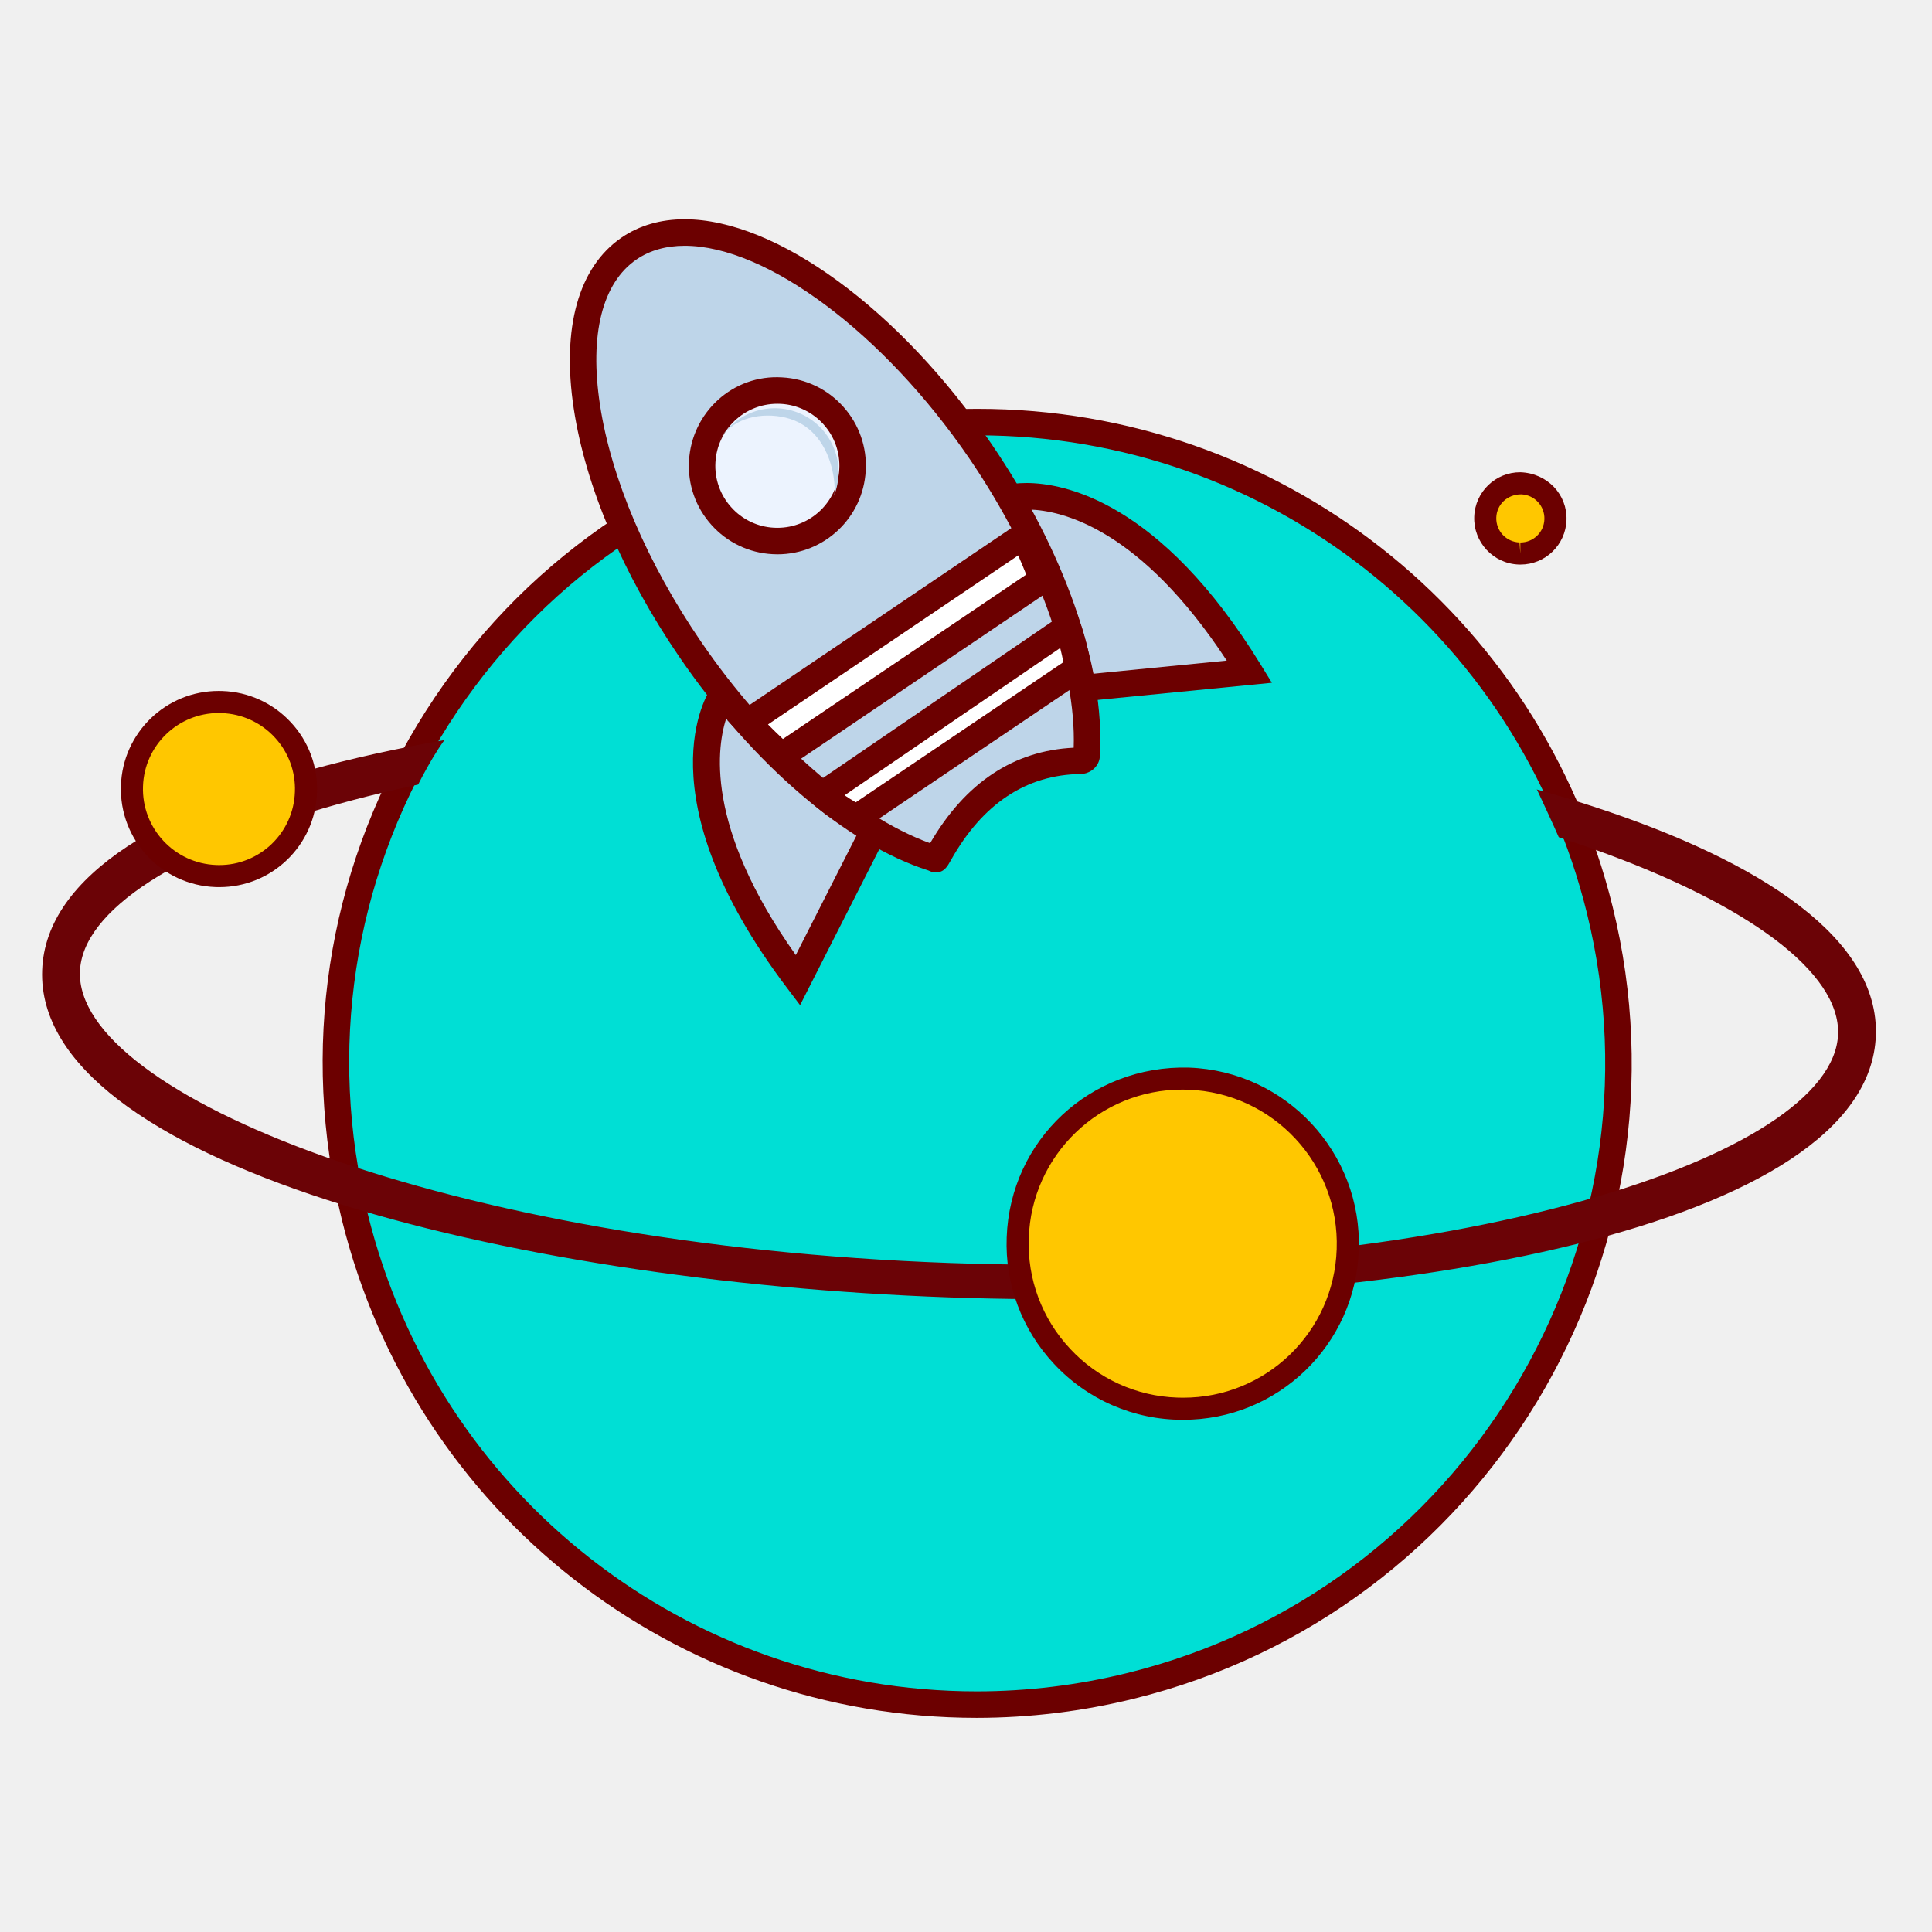
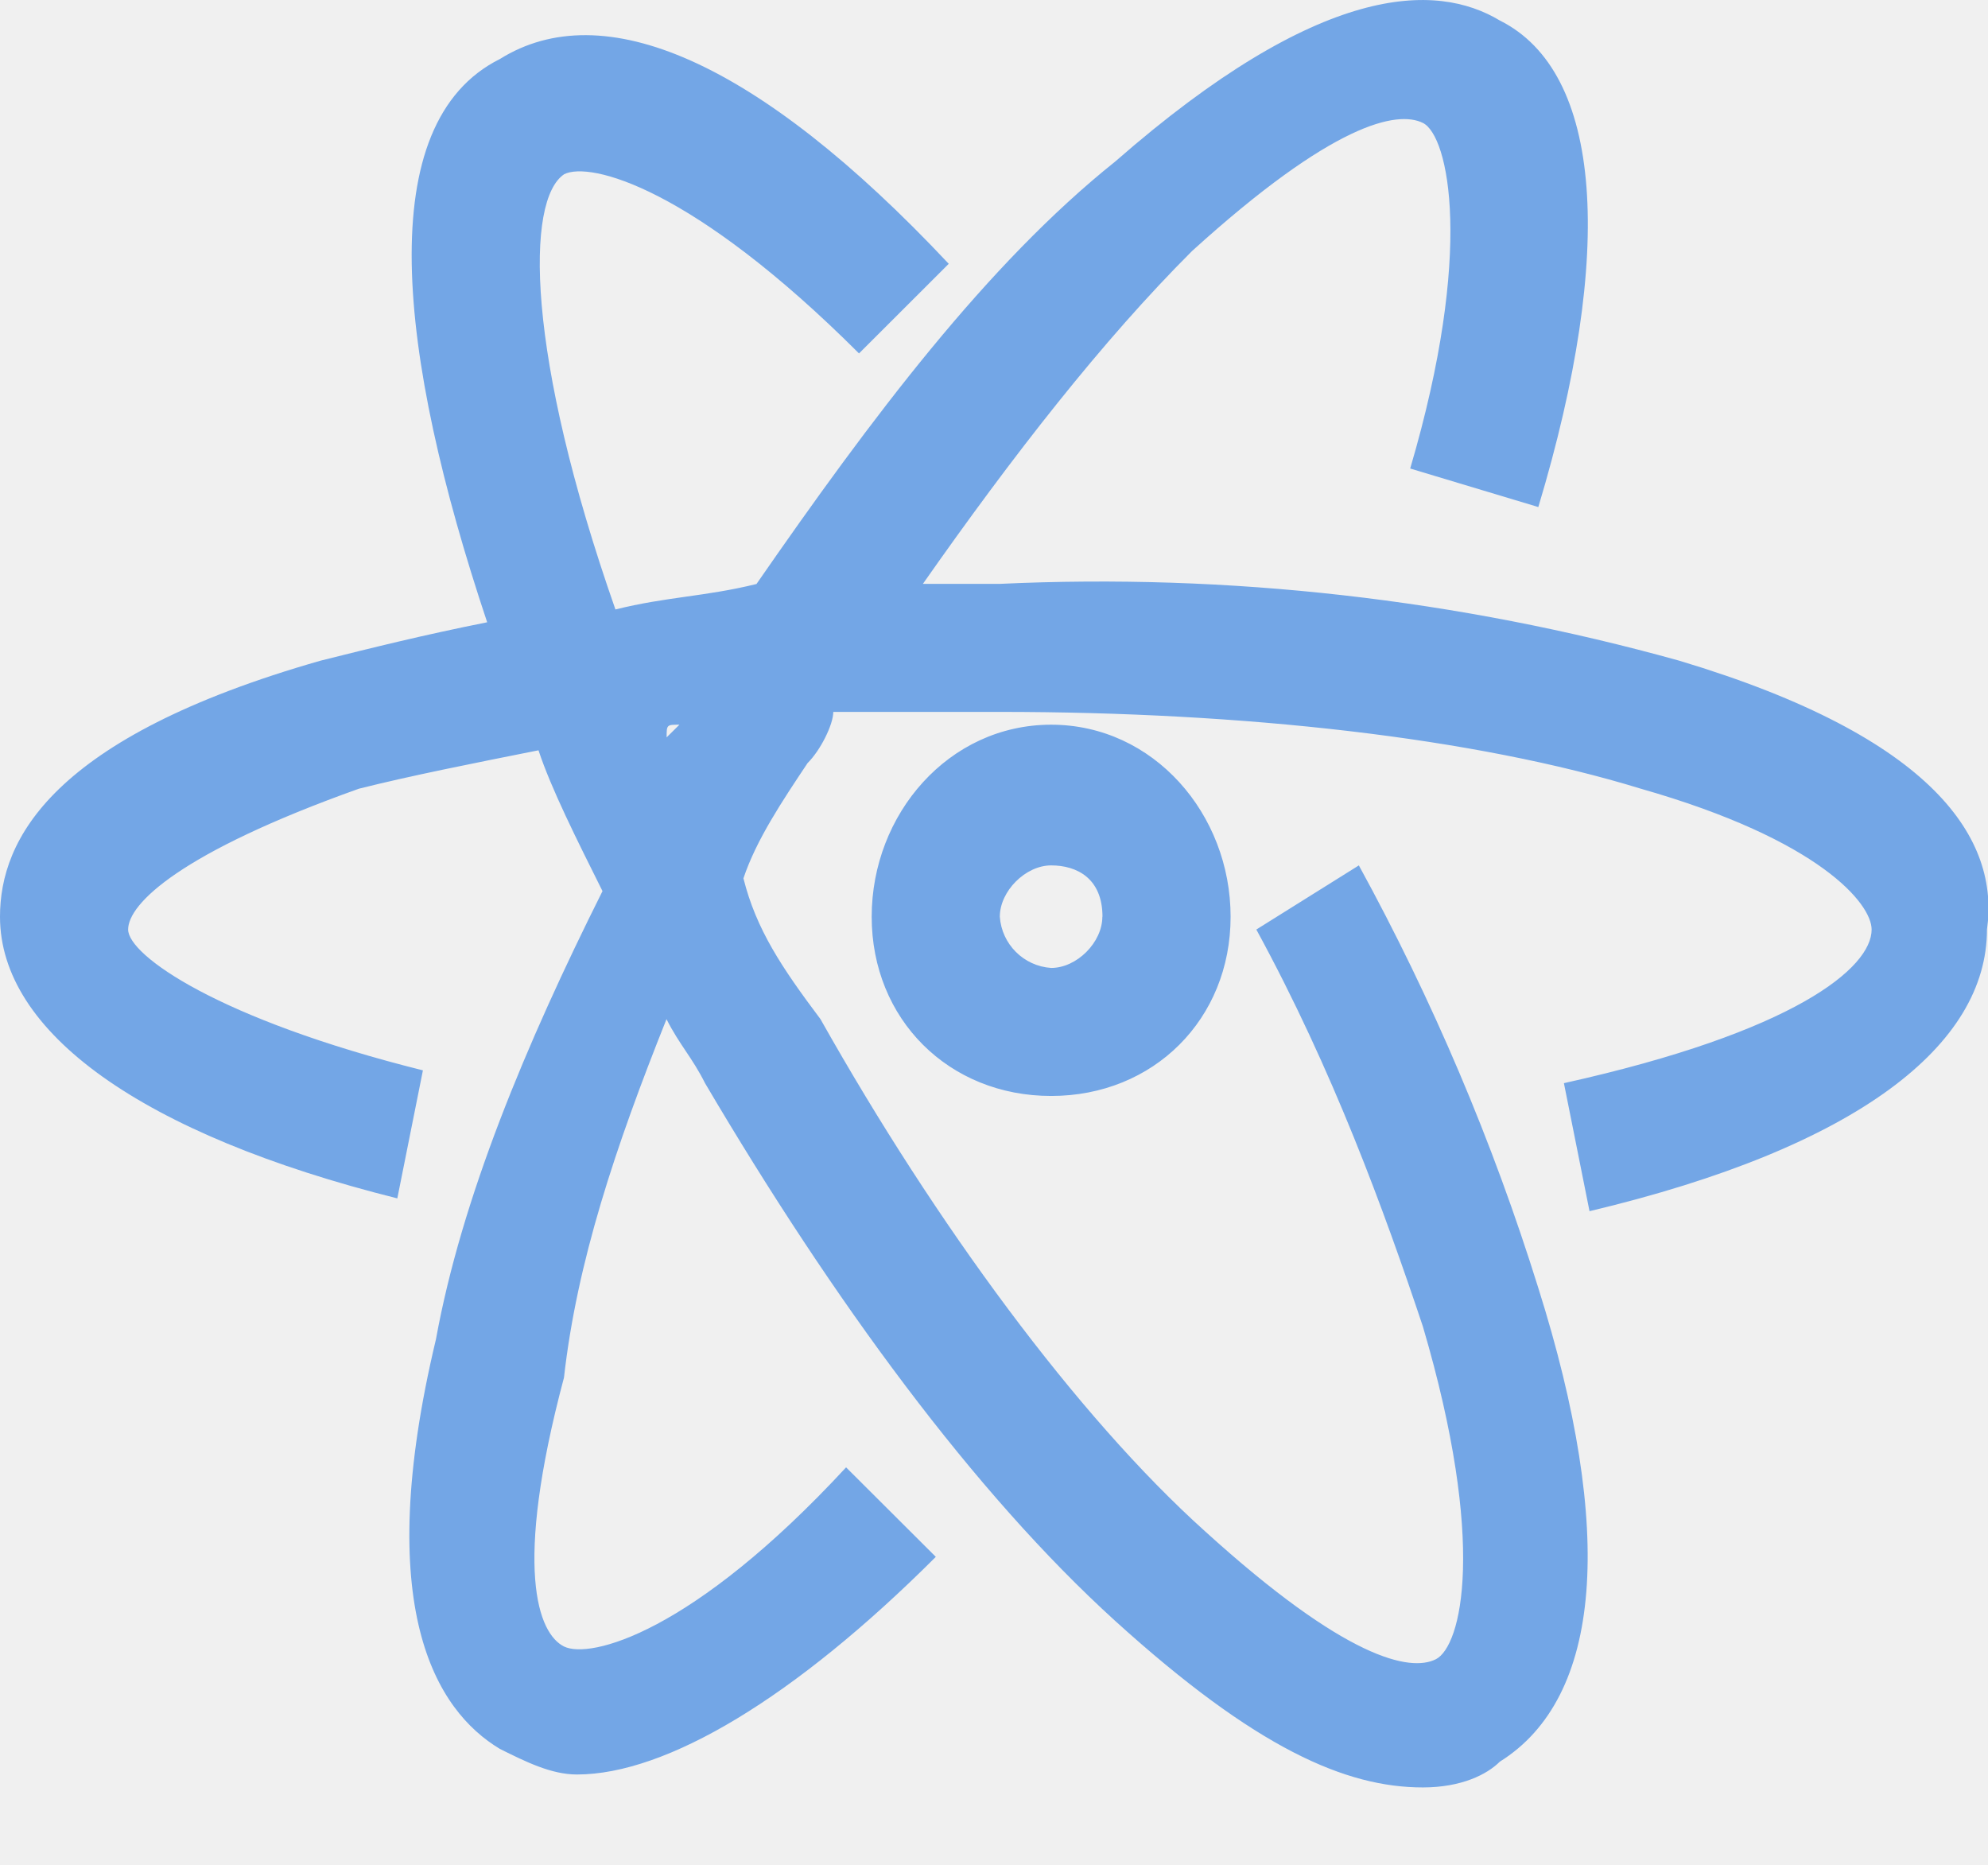
- <svg xmlns="http://www.w3.org/2000/svg" class="icon" style="width: 200; height: 200;vertical-align: middle;fill: currentColor;overflow: hidden;" viewBox="0 0 1024 1024" version="1.1" p-id="1536">
-   <path d="M517.975 563.599m-339.799 0a339.799 339.799 0 1 0 679.598 0 339.799 339.799 0 1 0-679.598 0Z" fill="#00DFD5" p-id="1537" class="selected" />
-   <path d="M517.714 910.505c-159.8 0-298.173-108.518-336.486-263.89-22.175-89.948-7.987-183.142 39.936-262.426s123.848-135.163 213.796-157.332a348.339 348.339 0 0 1 83.297-10.158c159.79 0 298.163 108.508 336.476 263.875 45.763 185.677-68.05 373.985-253.727 419.768a348.948 348.948 0 0 1-83.292 10.163z m0.538-679.762c-26.788 0-53.683 3.282-79.933 9.759-86.303 21.268-159.15 74.885-205.143 150.958-45.978 76.073-59.581 165.494-38.298 251.796 36.756 149.084 169.518 253.199 322.842 253.199 26.778 0 53.673-3.282 79.923-9.759 178.156-43.924 287.365-224.604 243.441-402.765-36.762-149.069-169.508-253.189-322.831-253.189z" fill="#6C0000" p-id="1538" />
-   <path d="M513.843 375.439c-235.571-8.376-487.895 37.427-491.5 138.829-3.604 101.381 244.828 164.987 480.399 173.363 235.571 8.376 487.895-37.427 491.5-138.813 3.604-101.396-244.828-165.002-480.399-173.379z m460.38 172.667c-2.314 65.08-204.16 130.785-470.83 121.303-266.675-9.482-463.345-89.349-461.03-154.435 2.314-65.08 204.16-130.806 470.835-121.324 266.67 9.482 463.34 89.375 461.025 154.455z" fill="#6B0306" p-id="1539" />
-   <path d="M238.341 388.613c-8.212 10.045-16.425 26.327-20.255 34.391 80.686-18.412 175.974-24.294 293.048-20.132 129.521 4.603 236.831 21.361 318.546 49.418-3.159-8.73-14.003-31.38-17.807-39.711-88.873-26.496-188.375-50.304-299.023-54.236-100.71-3.574-188.416 13.932-274.509 30.269z" fill="#00DFD5" p-id="1540" />
-   <path d="M626.872 659.159m-87.511 0a87.511 87.511 0 1 0 175.022 0 87.511 87.511 0 1 0-175.022 0Z" fill="#FFC700" p-id="1541" />
-   <path d="M626.954 752.517h-0.01a92.754 92.754 0 0 1-68.393-29.737 92.774 92.774 0 0 1-24.986-66.939c1.828-51.615 44.457-91.433 96.625-89.984 51.441 1.828 91.812 45.169 89.994 96.625a92.995 92.995 0 0 1-93.23 90.035z m-0.148-175.012a81.326 81.326 0 0 0-81.536 78.746 81.126 81.126 0 0 0 21.852 58.563 81.07 81.07 0 0 0 56.847 25.943l2.97 0.056a81.326 81.326 0 0 0 81.536-78.746c1.603-45.01-33.705-82.918-78.7-84.506l-2.97-0.056z" fill="#6C0000" p-id="1542" />
-   <path d="M805.816 274.76m-18.611 0a18.611 18.611 0 1 0 37.222 0 18.611 18.611 0 1 0-37.222 0Z" fill="#FFC700" p-id="1543" />
-   <path d="M805.811 299.228l-0.855-0.01a24.499 24.499 0 0 1-23.588-25.329 24.371 24.371 0 0 1 24.438-23.588c14.367 0.492 24.95 11.853 24.468 25.329a24.397 24.397 0 0 1-24.463 23.598z m0.43-37.217c-7.347 0-12.938 5.396-13.179 12.288a12.774 12.774 0 0 0 12.298 13.21l0.445 5.862v-5.852a12.708 12.708 0 0 0 12.754-12.308 12.769 12.769 0 0 0-12.298-13.199h-0.02z" fill="#6C0000" p-id="1544" />
-   <path d="M116.06 418.212m-46.141 0a46.141 46.141 0 1 0 92.283 0 46.141 46.141 0 1 0-92.283 0Z" fill="#FFC700" p-id="1545" />
-   <path d="M116.106 470.205h-0.01l-1.884-0.036c-28.652-1.019-51.133-25.155-50.115-53.806a51.825 51.825 0 0 1 51.932-50.15l1.874 0.036a51.727 51.727 0 0 1 36.209 16.538 51.64 51.64 0 0 1 13.911 37.268 51.804 51.804 0 0 1-51.917 50.15z m-0.082-92.288a40.146 40.146 0 0 0-40.233 38.861c-0.788 22.205 16.63 40.904 38.825 41.692l1.475 0.036a40.11 40.11 0 0 0 40.218-38.861 40.018 40.018 0 0 0-10.767-28.892 40.074 40.074 0 0 0-28.058-12.8l-1.459-0.036z" fill="#6C0000" p-id="1546" />
-   <path d="M382.479 368.952s-35.011 51.005 40.392 150.61l45.471-89.518-85.862-61.092z" fill="#BED5E9" p-id="1547" />
-   <path d="M424.054 532.746l-6.779-8.95c-77.568-102.461-42.127-156.57-40.576-158.817l4.035-5.888 96.614 68.736-53.294 104.919z m-38.748-153.16c-5.396 15.519-12.15 58.117 36.48 126.612l37.545-73.933-74.025-52.68z" fill="#6C0000" p-id="1548" />
-   <path d="M536.632 263.634s60.247-14.075 125.619 92.38l-99.922 9.815-25.697-102.195z" fill="#BED5E9" p-id="1549" />
-   <path d="M556.995 373.402l-28.918-114.98 6.948-1.623c0.579-0.133 3.707-0.799 9.011-0.799 19.553 0 70.815 9.385 124.211 96.323l5.873 9.564-117.125 11.515z m-11.51-103.342l22.185 88.187 82.54-8.115c-45.942-70.026-87.291-79.59-104.724-80.072z" fill="#6C0000" p-id="1550" />
-   <path d="M519.516 238.996C459.213 150.728 375.905 102.687 333.44 131.697s-27.996 124.083 32.307 212.352c39.276 57.487 88.305 97.884 129.454 111.073l0.005-0.02c0.246 0.123 0.512 0.23 0.829 0.271 1.418 0.179 21.202-51.497 76.733-52.157a3.297 3.297 0 0 0 1.807-0.594 3.174 3.174 0 0 0 1.352-1.946 2.115 2.115 0 0 0-0.01-0.763c2.668-43.126-17.142-103.455-56.402-160.916z" fill="#BED5E9" p-id="1551" />
-   <path d="M496.056 462.387h-0.036l-1.976-0.169-1.976-0.845c-43.387-13.783-93.148-56.325-132.111-113.357-29.752-43.546-49.582-90.179-55.844-131.308-6.528-42.926 2.478-75.172 25.359-90.803 9.405-6.426 20.654-9.682 33.418-9.682 48.599 0 113.869 47.739 162.422 118.804 38.743 56.709 60.268 118.164 57.672 164.593l0.082 0.548-0.276 1.987c-0.445 2.391-2.002 4.731-4.239 6.262-1.782 1.178-3.702 1.782-5.647 1.818-28.948 0.343-52.142 15.749-68.961 45.783-1.828 3.287-3.564 6.369-7.885 6.369zM362.895 130.268c-9.887 0-18.468 2.432-25.487 7.224-18.196 12.421-25.078 39.808-19.405 77.102 5.944 39.086 24.96 83.661 53.545 125.491 35.395 51.82 81.49 92.278 121.426 106.839 18.652-32.056 44.242-49.075 76.109-50.621 1.439-42.609-19.569-100.966-55.352-153.344-45.343-66.355-107.372-112.691-150.835-112.691z" fill="#6C0000" p-id="1552" />
-   <path d="M542.618 283.899L396.196 382.843a336.2 336.2 0 0 0 18.079 17.777L552.52 307.2a335.616 335.616 0 0 0-9.902-23.301z" fill="#FFFFFF" p-id="1553" />
-   <path d="M413.629 409.518l-4.081-3.702a340.106 340.106 0 0 1-18.458-18.15l-5.668-6.011 160.067-108.165 3.487 7.429a334.29 334.29 0 0 1 10.102 23.798l1.976 5.202-147.425 99.599z m-6.574-25.544a316.349 316.349 0 0 0 7.895 7.706l128.978-87.148a316.283 316.283 0 0 0-4.265-10.158l-132.608 89.6z" fill="#6C0000" p-id="1554" />
-   <path d="M565.847 332.268l-130.048 88.847a84.111 84.111 0 0 0 18.227 12.308l117.089-79.043c-0.476-6.134-3.108-16.317-5.268-22.113z" fill="#FFFFFF" p-id="1555" />
-   <path d="M454.605 441.508l-3.645-1.782a90.511 90.511 0 0 1-19.83-13.373l-6.697-5.975 144.865-98.964 3.133 8.402c2.376 6.4 5.156 17.132 5.693 24.023l0.307 4.07L454.605 441.508z m-6.938-19.988c1.93 1.347 3.932 2.606 5.919 3.727l110.003-74.266c-0.41-2.345-0.993-4.972-1.659-7.532L447.667 421.519z" fill="#6C0000" p-id="1556" />
-   <path d="M412.017 246.881m-39.895 0a39.895 39.895 0 1 0 79.79 0 39.895 39.895 0 1 0-79.79 0Z" fill="#ECF3FE" p-id="1557" />
-   <path d="M412.063 293.796c-0.87 0-1.736-0.02-2.616-0.082a46.602 46.602 0 0 1-32.369-15.519 46.577 46.577 0 0 1-11.899-33.889c1.393-25.728 23.352-45.957 49.408-44.268a46.602 46.602 0 0 1 32.369 15.534 46.577 46.577 0 0 1 11.899 33.889 46.874 46.874 0 0 1-46.792 44.334z m-0.092-79.785a32.85 32.85 0 0 0-32.778 31.063 32.604 32.604 0 0 0 8.346 23.736 32.604 32.604 0 0 0 22.676 10.89l1.853 0.046a32.85 32.85 0 0 0 32.778-31.053 32.666 32.666 0 0 0-8.346-23.752 32.727 32.727 0 0 0-22.687-10.89l-1.843-0.041z" fill="#6C0000" p-id="1558" />
-   <path d="M381.363 233.201c6.2-10.619 19.543-14.525 32.507-12.355 28.283 4.741 29.507 38.584 28.186 41.897a33.843 33.843 0 0 0-60.692-29.542z" fill="#BED5E9" p-id="1559" />
+ <svg xmlns="http://www.w3.org/2000/svg" class="icon" width="200px" height="187.55px" viewBox="0 0 1092 1024" version="1.1">
+   <path fill="#73a6e6" d="M605.515 503.476c0 14.063-13.994 28.125-28.125 28.125a30.31 30.31 0 0 1-28.194-28.125c0-14.063 14.131-28.194 28.194-28.194 14.131 0 28.194 7.1 28.194 28.194z m-126.701 0c0 56.251 42.256 98.439 98.575 98.439s98.575-42.188 98.575-98.439c0-56.319-42.256-105.47-98.575-105.47s-98.575 49.151-98.575 105.47z m-112.638-98.439c0-7.031 0-7.031 7.031-7.031l-7.1 7.031z m556.227-42.188a1185.635 1185.635 0 0 0-373.207-42.188h-42.256c49.288-70.313 98.644-133.664 147.863-182.815C732.284 67.532 767.509 60.501 781.64 67.532c14.063 7.031 28.194 70.313-7.031 189.778l70.382 21.162c42.325-140.627 35.225-239.066-21.094-267.191-35.157-21.162-98.575-21.162-211.213 77.345-70.382 56.251-133.8 140.627-197.151 232.103-28.194 6.963-49.356 6.963-77.481 13.994-49.288-140.627-49.288-225.003-28.125-239.066 14.063-7.031 70.313 6.963 161.926 98.439l49.288-49.219C415.464 32.376 330.951-2.781 274.632 32.376 204.114 67.532 218.245 194.097 267.601 341.755c-35.293 7.031-63.419 14.063-91.544 21.094C28.194 405.037 0 461.219 0 503.476c0 63.282 77.481 119.465 218.245 154.69l14.063-70.313c-112.638-28.125-161.926-63.282-161.926-77.345 0-14.063 28.194-42.188 126.769-77.345 28.194-7.1 63.35-14.063 98.644-21.094 6.963 21.094 21.094 49.151 35.157 77.345-42.256 84.376-77.413 168.752-91.476 246.097-35.293 147.658 0 203.909 35.088 225.003 14.131 7.031 28.194 14.063 42.325 14.063 49.219 0 119.669-42.12 197.151-119.533l-49.288-49.151c-84.513 91.339-140.832 105.402-154.963 98.371-14.063-7.031-28.125-42.188 0-147.658 7.1-63.282 28.194-126.564 56.319-196.878 7.1 14.063 14.131 21.094 21.162 35.157 70.45 119.533 147.863 225.003 225.276 295.316 77.55 70.313 126.837 91.476 169.025 91.476 21.162 0 35.225-7.1 42.256-14.131 56.319-35.157 63.35-126.564 21.162-260.16a1269.26 1269.26 0 0 0-98.575-232.103l-56.319 35.225c42.188 77.345 70.313 154.69 91.476 217.972 35.225 119.533 21.162 175.784 7.1 182.815-14.131 7.031-49.288 0-126.769-70.313-70.382-63.282-147.863-168.752-211.213-281.254-21.162-28.194-35.293-49.219-42.325-77.345 7.1-21.162 21.162-42.188 35.225-63.282 7.1-7.031 14.131-21.162 14.131-28.125h91.476c133.8 0 260.569 14.063 352.113 42.188 98.575 28.125 126.769 63.282 126.769 77.345 0 21.094-42.325 56.251-169.025 84.376l14.063 70.313c147.863-35.157 218.313-91.476 218.313-154.69 7.031-49.288-28.194-105.47-169.025-147.658z" />
</svg>
